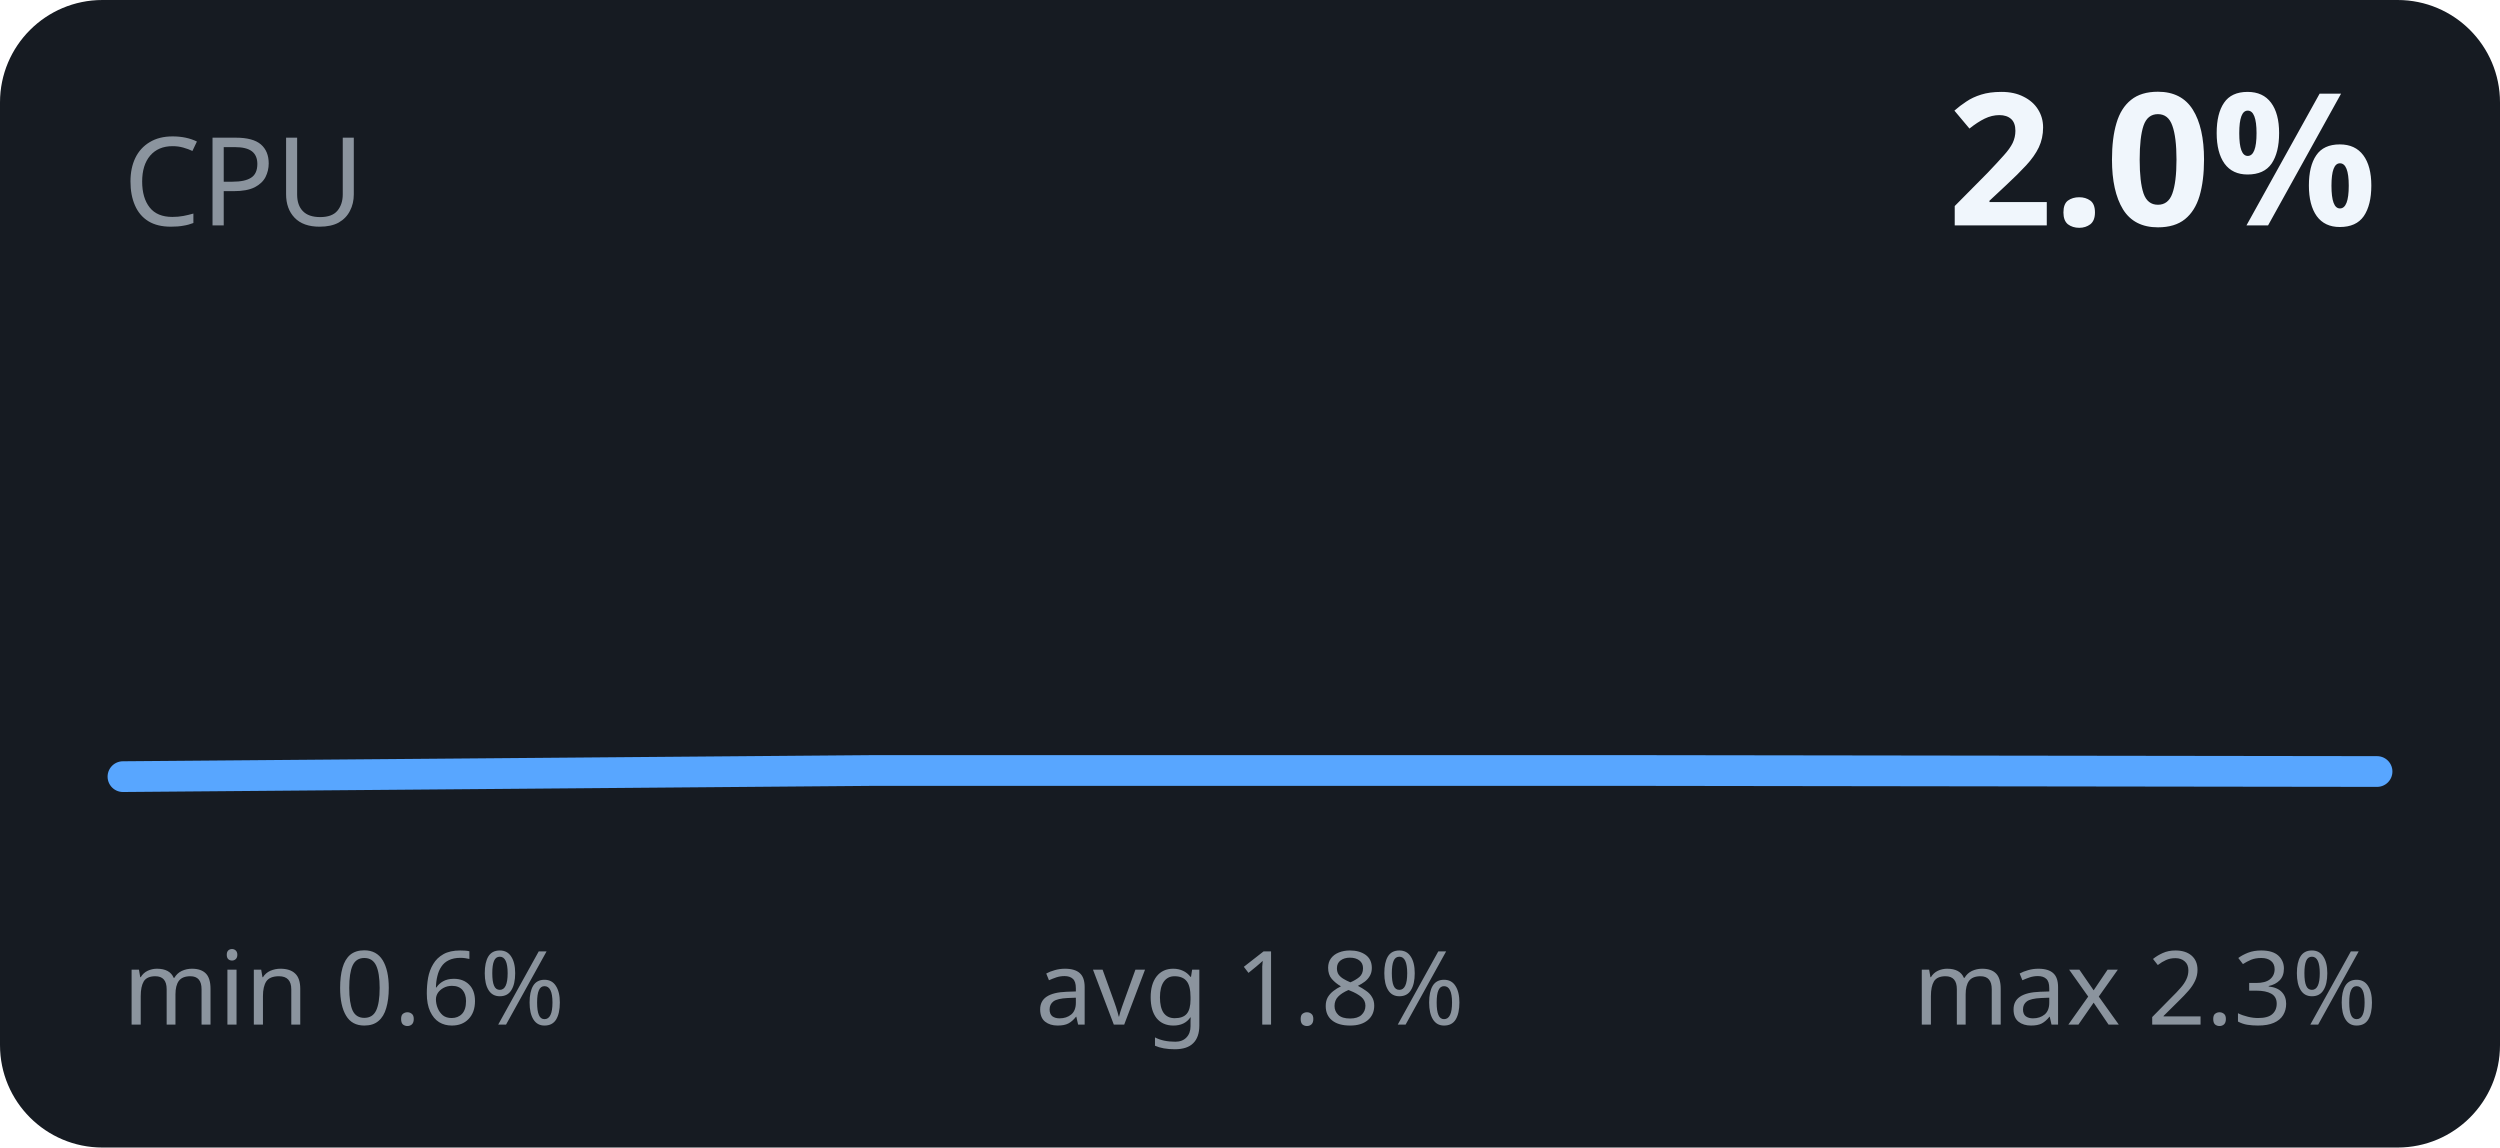
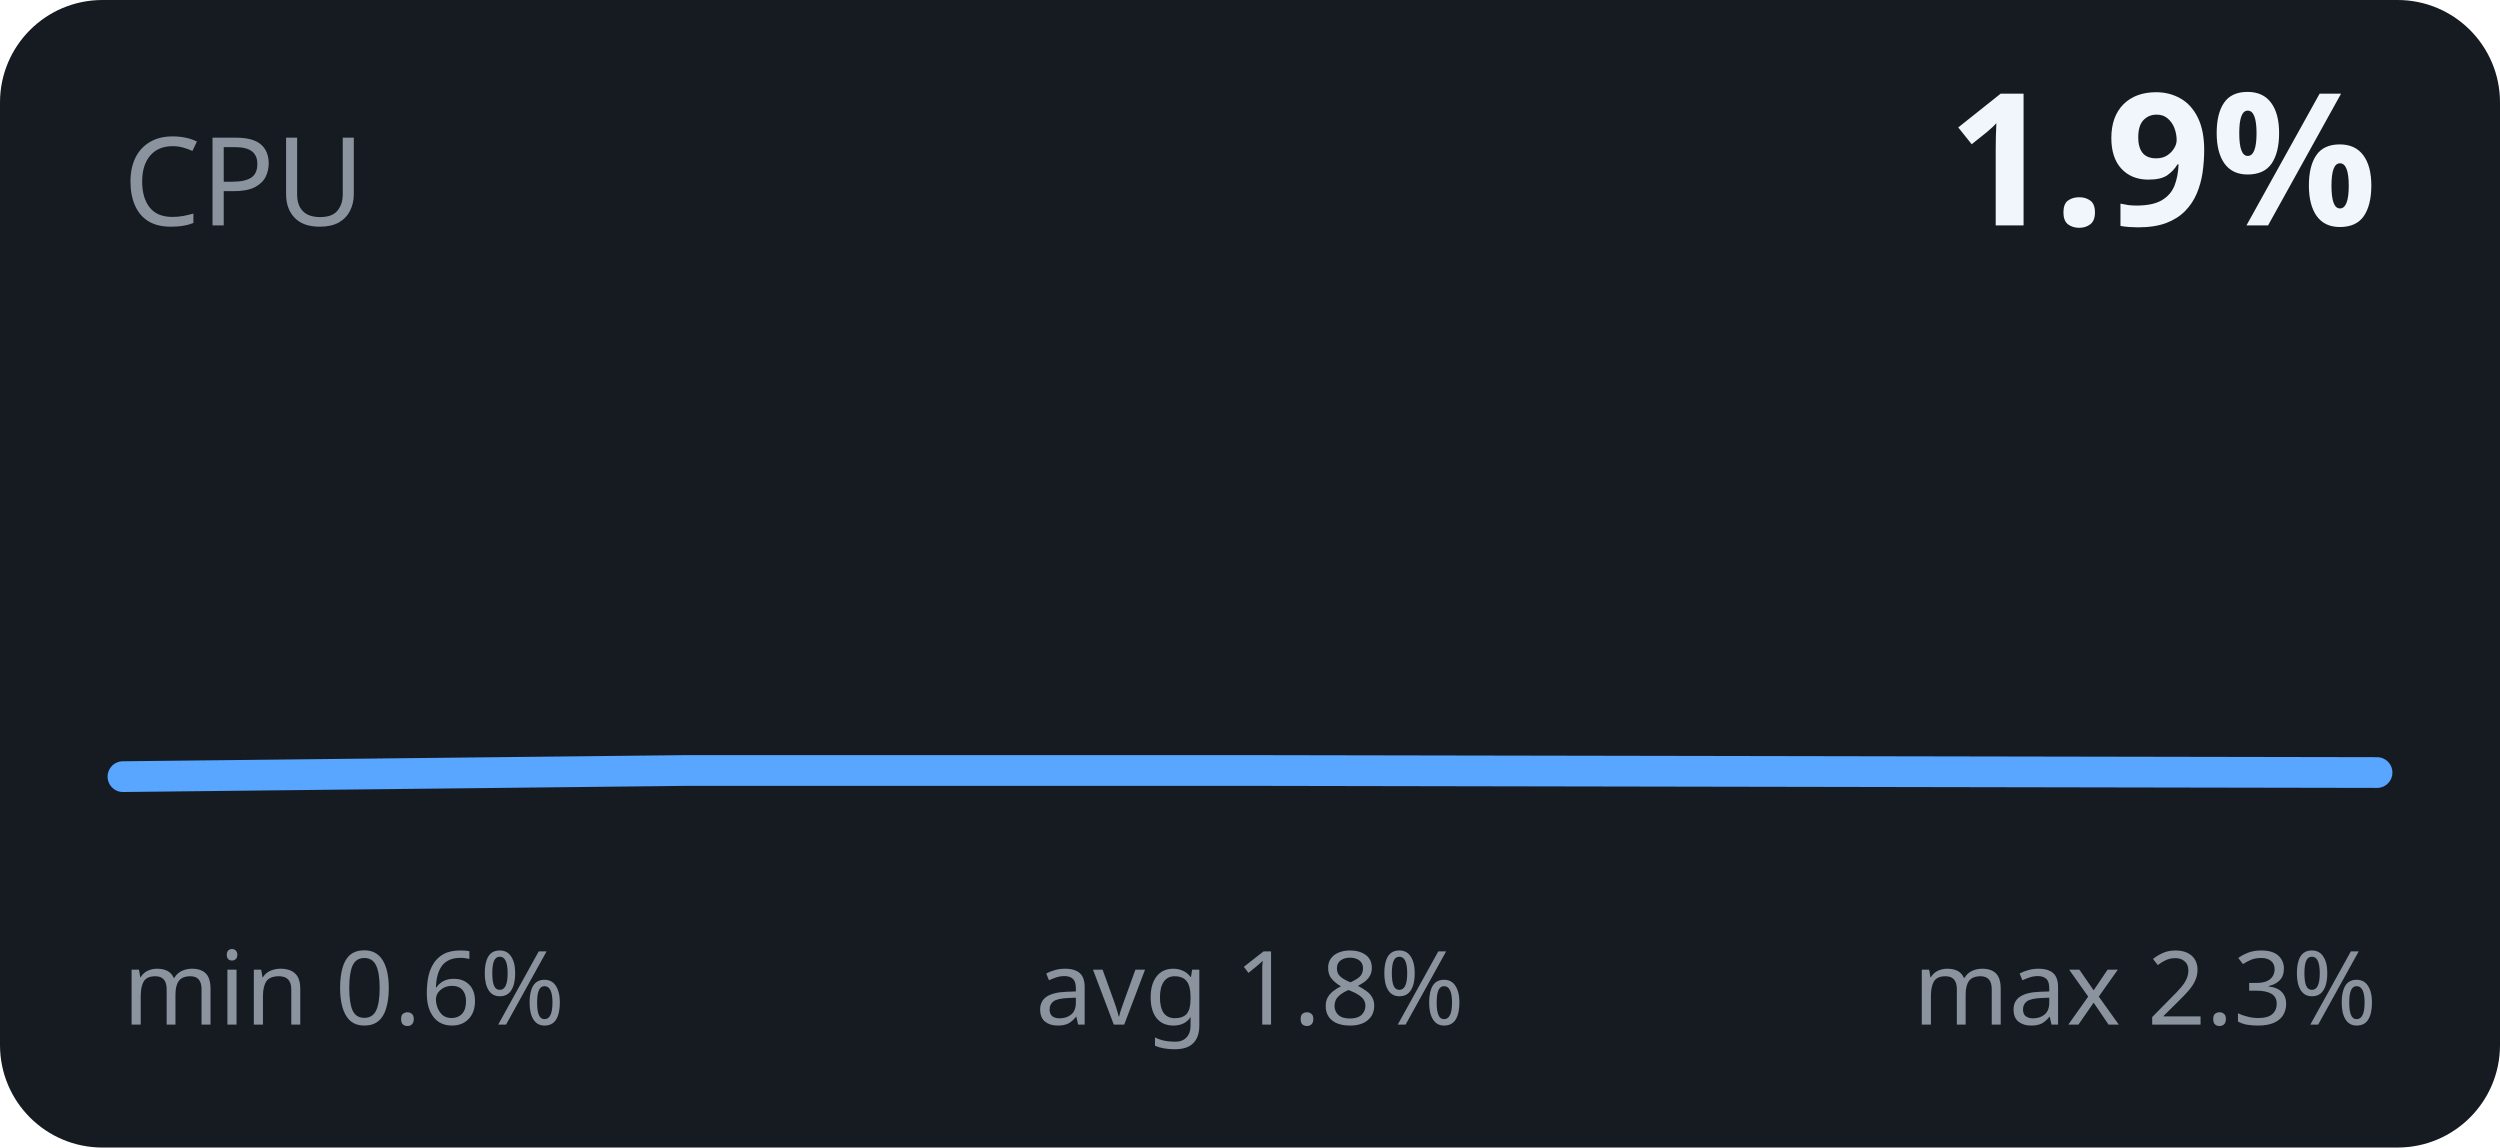
- <svg xmlns="http://www.w3.org/2000/svg" width="244" height="112" viewBox="0 0 244 112" role="img" aria-label="CPU 2.0 percent; average 1.8, minimum 0.6, maximum 2.3">
+ <svg xmlns="http://www.w3.org/2000/svg" width="244" height="112" viewBox="0 0 244 112" role="img" aria-label="CPU 1.9 percent; average 1.8, minimum 0.6, maximum 2.3">
  <rect width="244" height="112" rx="10" fill="#161b22" />
  <text x="12" y="22" fill="#8b949e" font-family="system-ui,sans-serif" font-size="12">CPU</text>
-   <text x="232" y="22" text-anchor="end" fill="#f0f6fc" font-family="system-ui,sans-serif" font-size="18" font-weight="700">2.0%</text>
+   <text x="232" y="22" text-anchor="end" fill="#f0f6fc" font-family="system-ui,sans-serif" font-size="18" font-weight="700">1.9%</text>
  <path d="M12 76 H232" stroke="#30363d" />
-   <polyline points="12.0,75.8 85.3,75.2 158.7,75.2 232.0,75.3" fill="none" stroke="#58a6ff" stroke-width="3" stroke-linecap="round" stroke-linejoin="round" />
+   <polyline points="12.0,75.8 67.0,75.2 122.0,75.2 177.0,75.3 232.0,75.4" fill="none" stroke="#58a6ff" stroke-width="3" stroke-linecap="round" stroke-linejoin="round" />
  <text x="12" y="100" fill="#8b949e" font-family="system-ui,sans-serif" font-size="10">min 0.6%</text>
  <text x="122" y="100" text-anchor="middle" fill="#8b949e" font-family="system-ui,sans-serif" font-size="10">avg 1.8%</text>
  <text x="232" y="100" text-anchor="end" fill="#8b949e" font-family="system-ui,sans-serif" font-size="10">max 2.3%</text>
</svg>
